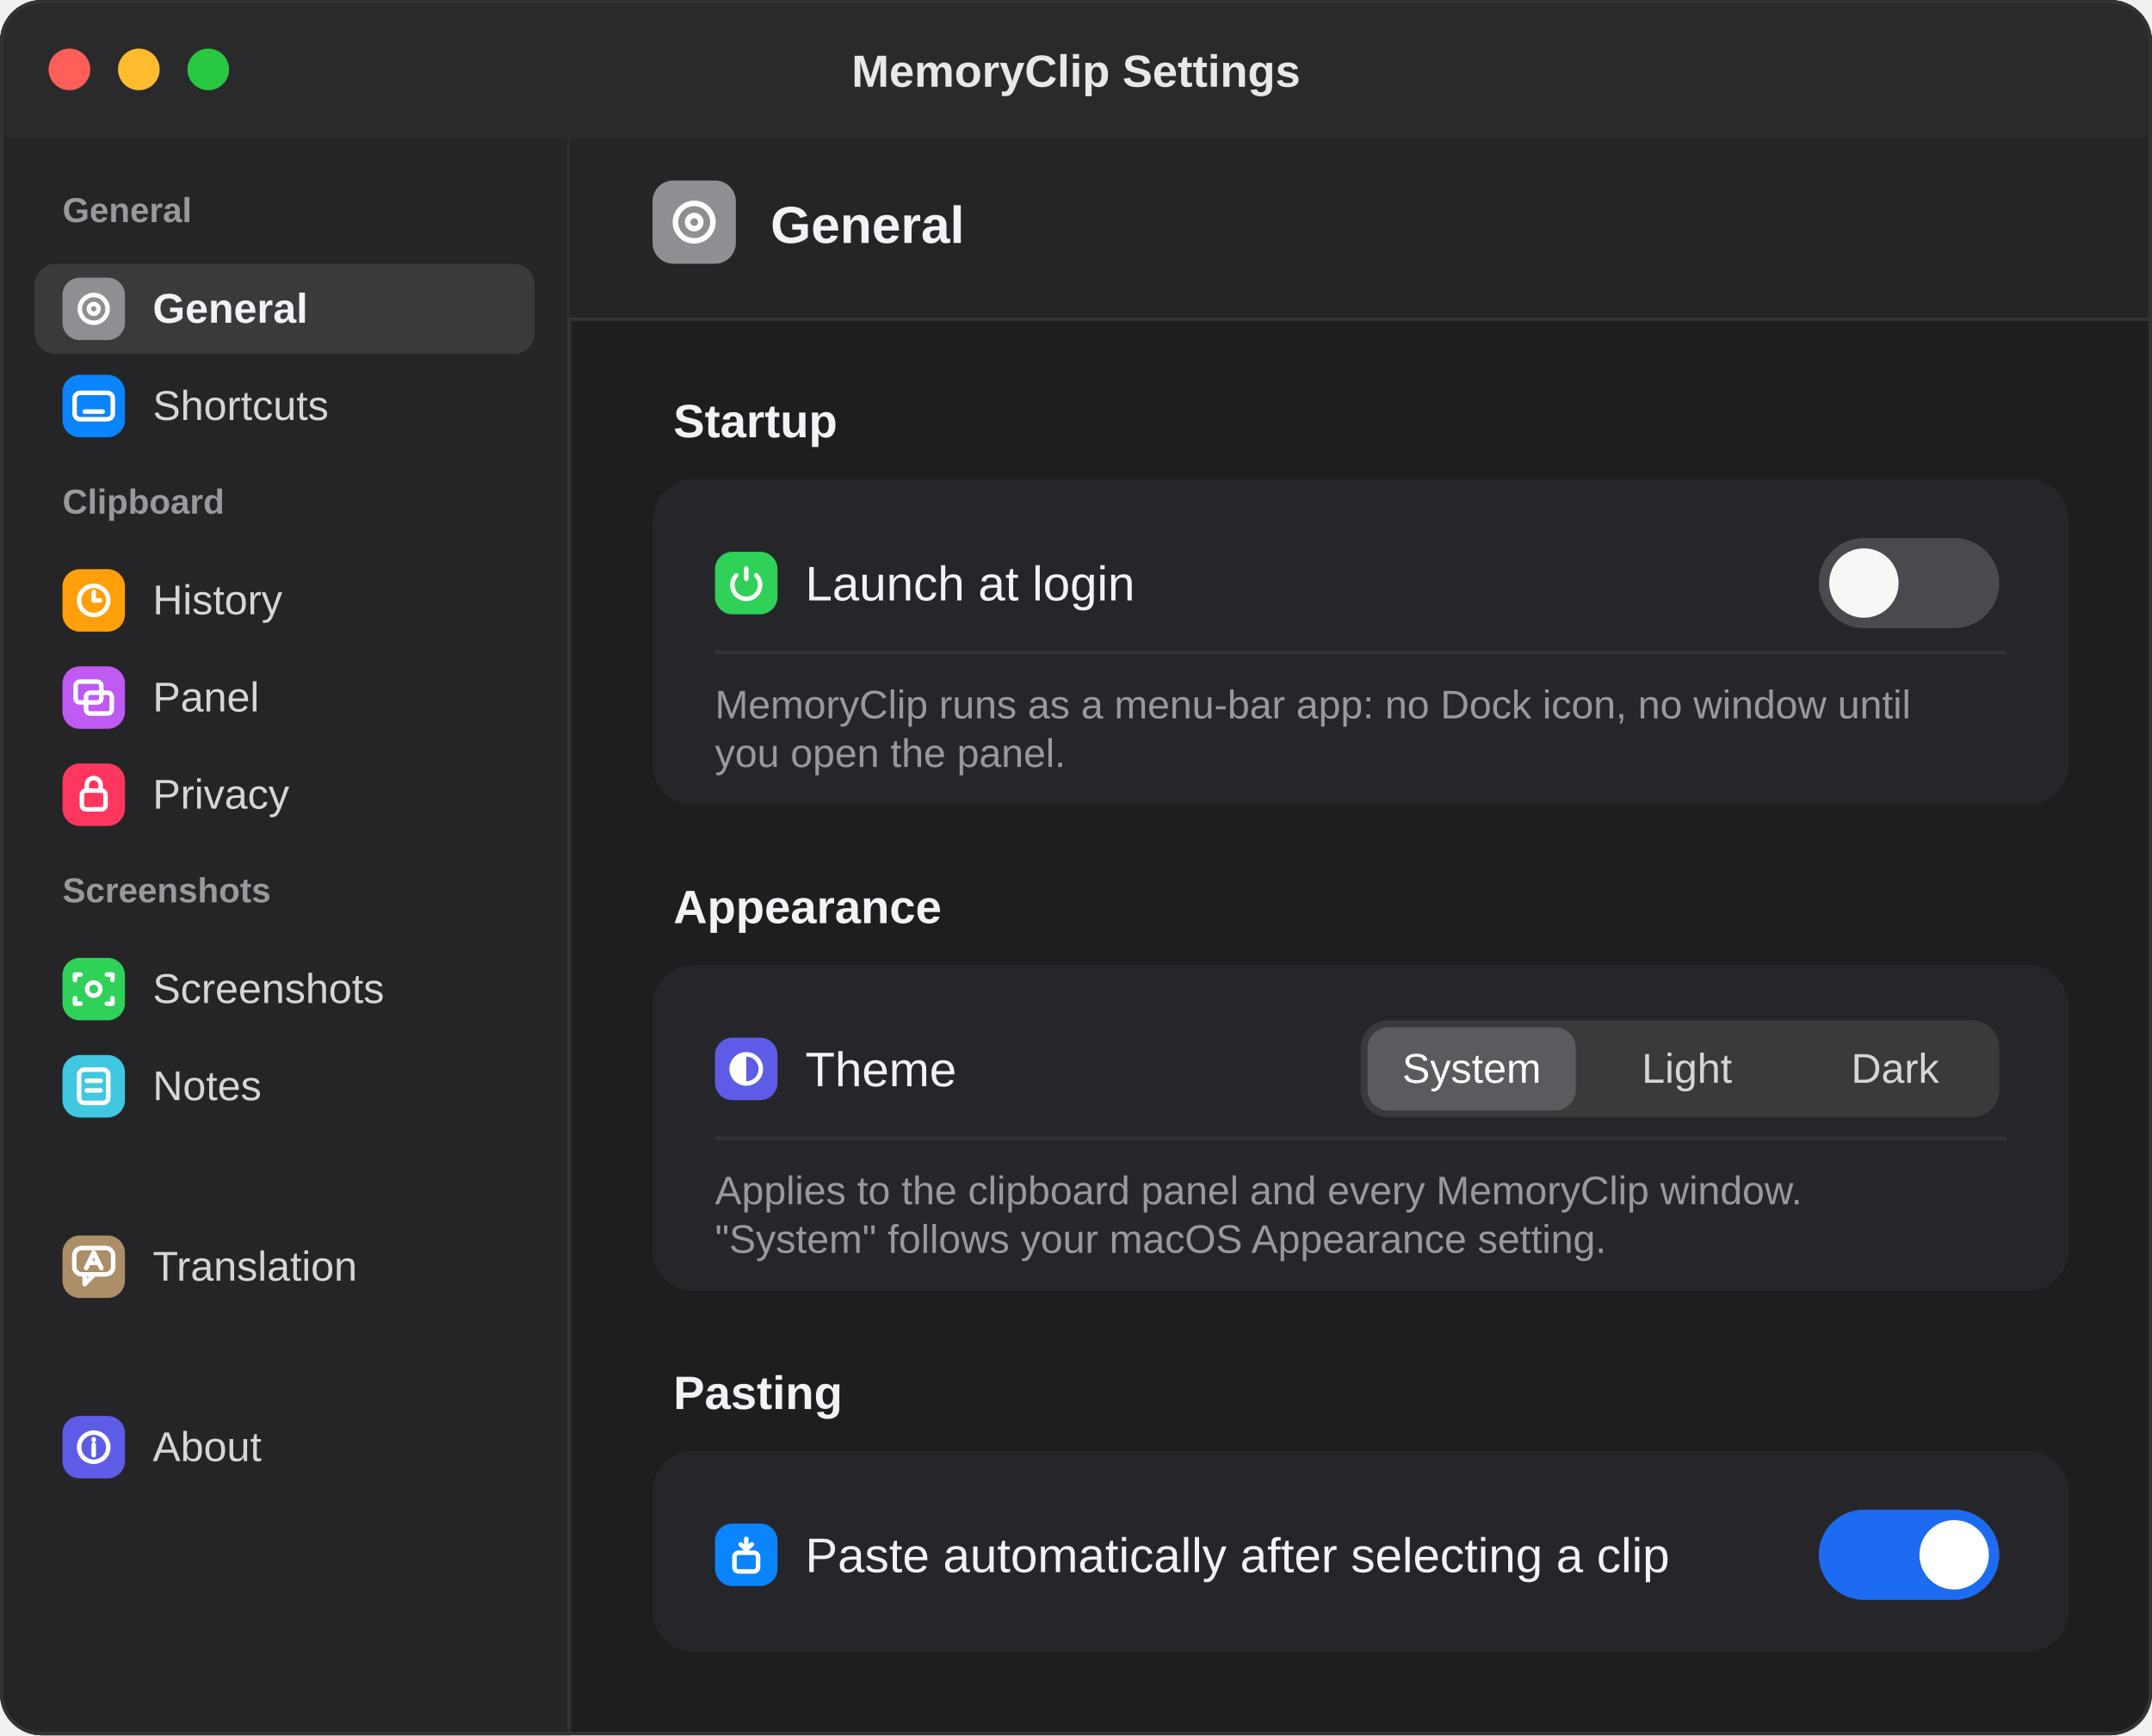
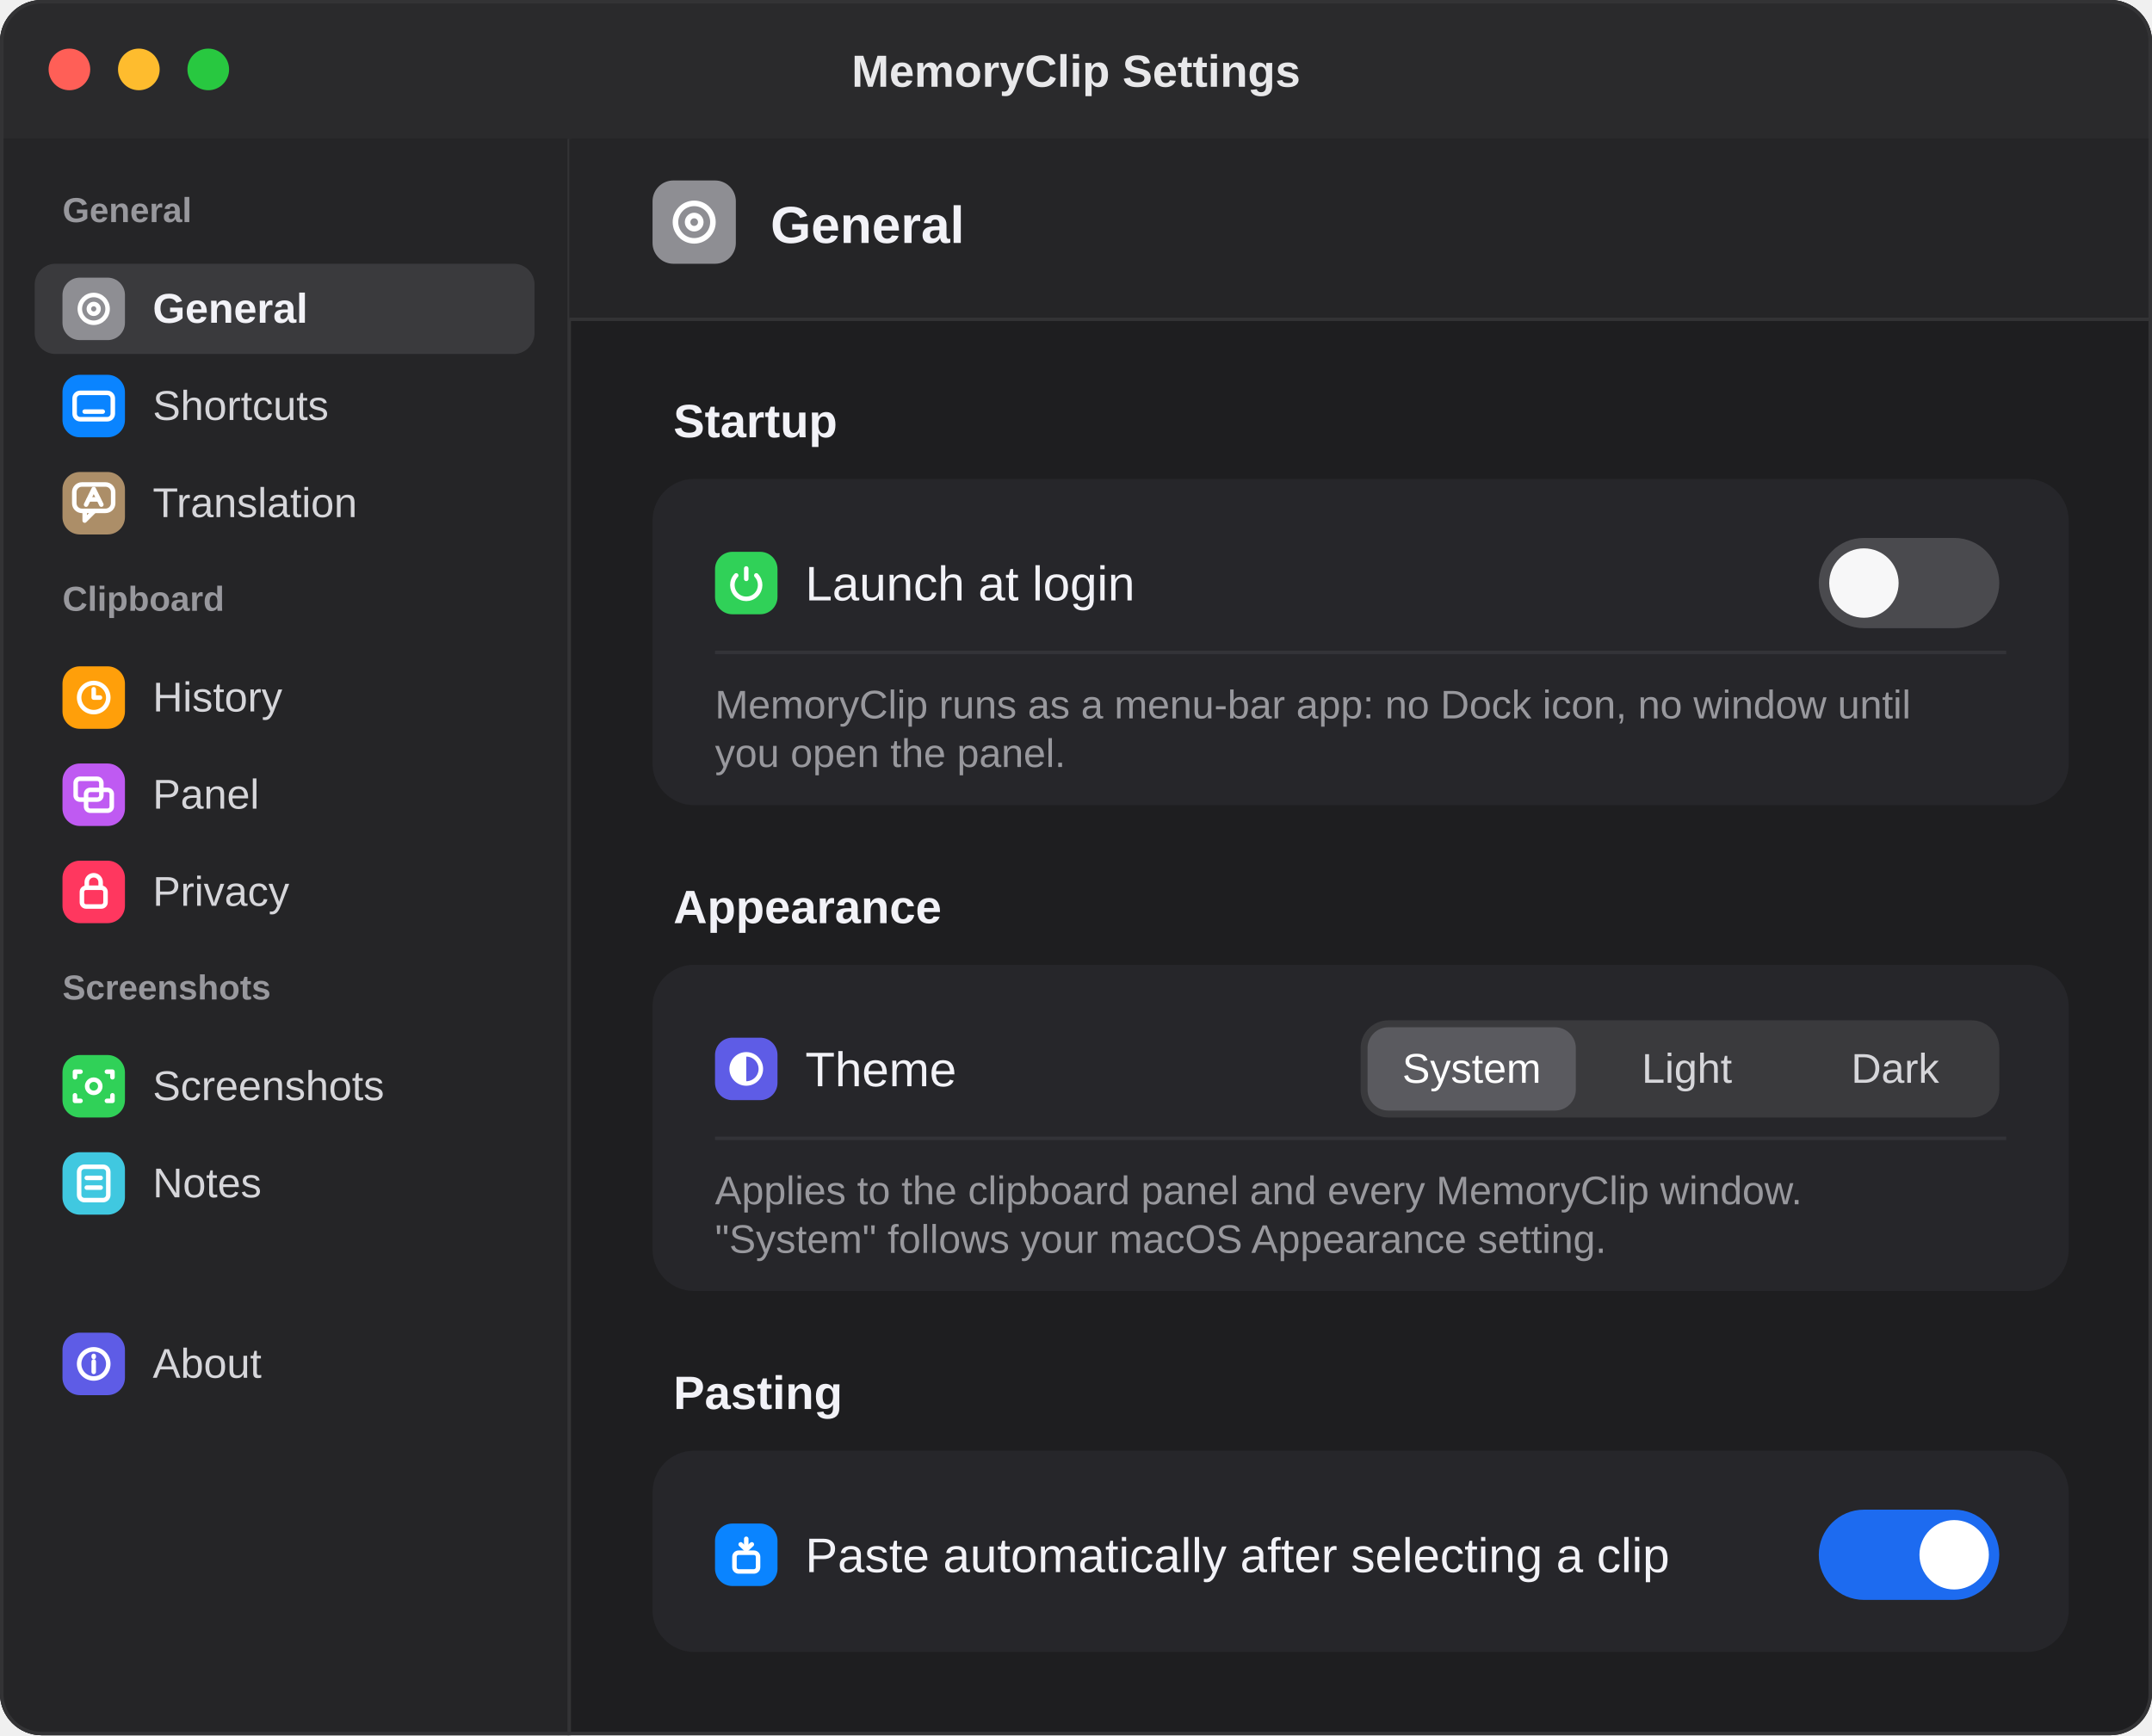
<svg xmlns="http://www.w3.org/2000/svg" viewBox="0 0 620 500" width="620" height="500" font-family="-apple-system, BlinkMacSystemFont, 'SF Pro Text', 'Helvetica Neue', Arial, sans-serif">
  <rect width="620" height="500" rx="12" fill="#1e1e20" />
  <path d="M0 12 A12 12 0 0 1 12 0 H608 A12 12 0 0 1 620 12 V40 H0 Z" fill="#2a2a2c" />
  <circle cx="20" cy="20" r="6" fill="#ff5f57" />
  <circle cx="40" cy="20" r="6" fill="#febc2e" />
  <circle cx="60" cy="20" r="6" fill="#28c840" />
  <text x="310" y="25" fill="#e8e8ea" font-size="13" font-weight="600" text-anchor="middle">MemoryClip Settings</text>
  <path d="M0 40 H164 V500 H12 A12 12 0 0 1 0 488 Z" fill="#252527" />
  <rect x="10" y="76" width="144" height="26" rx="6" fill="#3a3a3d" />
  <g font-size="10" font-weight="600" fill="#98989d">
    <text x="18" y="64">General</text>
-     <text x="18" y="148">Clipboard</text>
-     <text x="18" y="260">Screenshots</text>
+     <text x="18" y="176">Clipboard</text>
+     <text x="18" y="288">Screenshots</text>
  </g>
  <g font-size="12" fill="#d6d6da">
    <text x="44" y="93" fill="#f2f2f7" font-weight="600">General</text>
    <text x="44" y="121">Shortcuts</text>
-     <text x="44" y="177">History</text>
-     <text x="44" y="205">Panel</text>
-     <text x="44" y="233">Privacy</text>
-     <text x="44" y="289">Screenshots</text>
-     <text x="44" y="317">Notes</text>
-     <text x="44" y="369">Translation</text>
-     <text x="44" y="421">About</text>
+     <text x="44" y="149">Translation</text>
+     <text x="44" y="205">History</text>
+     <text x="44" y="233">Panel</text>
+     <text x="44" y="261">Privacy</text>
+     <text x="44" y="317">Screenshots</text>
+     <text x="44" y="345">Notes</text>
+     <text x="44" y="397">About</text>
  </g>
  <g>
    <rect x="18" y="80" width="18" height="18" rx="5" fill="#8e8e93" />
    <rect x="18" y="108" width="18" height="18" rx="5" fill="#0a84ff" />
-     <rect x="18" y="164" width="18" height="18" rx="5" fill="#ff9f0a" />
-     <rect x="18" y="192" width="18" height="18" rx="5" fill="#bf5af2" />
-     <rect x="18" y="220" width="18" height="18" rx="5" fill="#ff375f" />
-     <rect x="18" y="276" width="18" height="18" rx="5" fill="#30d158" />
-     <rect x="18" y="304" width="18" height="18" rx="5" fill="#40c8e0" />
-     <rect x="18" y="356" width="18" height="18" rx="5" fill="#ac8e68" />
-     <rect x="18" y="408" width="18" height="18" rx="5" fill="#5e5ce6" />
+     <rect x="18" y="136" width="18" height="18" rx="5" fill="#ac8e68" />
+     <rect x="18" y="192" width="18" height="18" rx="5" fill="#ff9f0a" />
+     <rect x="18" y="220" width="18" height="18" rx="5" fill="#bf5af2" />
+     <rect x="18" y="248" width="18" height="18" rx="5" fill="#ff375f" />
+     <rect x="18" y="304" width="18" height="18" rx="5" fill="#30d158" />
+     <rect x="18" y="332" width="18" height="18" rx="5" fill="#40c8e0" />
+     <rect x="18" y="384" width="18" height="18" rx="5" fill="#5e5ce6" />
  </g>
  <g fill="none" stroke="#ffffff" stroke-width="1.3" stroke-linecap="round" stroke-linejoin="round">
    <circle cx="27" cy="89" r="4" />
    <circle cx="27" cy="89" r="1.4" />
    <rect x="21.5" y="113.2" width="11" height="7.6" rx="1.6" />
    <path d="M24.4 118.6 H29.6" />
-     <circle cx="27" cy="173" r="4.2" />
-     <path d="M27 170.6 V173 H28.8" />
-     <rect x="21.8" y="196.4" width="7.4" height="6" rx="1.2" />
-     <rect x="24.8" y="199.6" width="7.4" height="6" rx="1.2" />
-     <rect x="23.6" y="227.8" width="6.8" height="5.4" rx="1.2" />
-     <path d="M25 227.8 V226.2 a2 2 0 0 1 4 0 V227.8" />
-     <path d="M21.6 282.4 V280.8 H23.2" />
-     <path d="M30.8 280.8 H32.4 V282.4" />
-     <path d="M32.4 287.6 V289.2 H30.8" />
-     <path d="M23.2 289.2 H21.6 V287.6" />
-     <circle cx="27" cy="285" r="1.9" />
-     <rect x="22.8" y="308.2" width="8.4" height="9.6" rx="1.5" />
-     <path d="M25 311.4 H29" />
-     <path d="M25 314.2 H29" />
-     <rect x="21.4" y="359.6" width="11.2" height="7.6" rx="2.2" />
-     <path d="M24.4 367.2 V370 L27.2 367.2" />
-     <path d="M24.8 365.4 L27 360.9 L29.2 365.4" />
-     <path d="M25.6 363.9 H28.4" />
-     <circle cx="27" cy="417" r="4.2" />
-     <path d="M27 414.7 v0.3" />
-     <path d="M27 416.3 v3" />
+     <rect x="21.4" y="139.6" width="11.2" height="7.6" rx="2.2" />
+     <path d="M24.4 147.2 V150 L27.2 147.2" />
+     <path d="M24.8 145.4 L27 140.9 L29.2 145.4" />
+     <path d="M25.6 143.9 H28.4" />
+     <circle cx="27" cy="201" r="4.2" />
+     <path d="M27 198.6 V201 H28.8" />
+     <rect x="21.8" y="224.4" width="7.4" height="6" rx="1.2" />
+     <rect x="24.8" y="227.6" width="7.4" height="6" rx="1.2" />
+     <rect x="23.6" y="255.8" width="6.8" height="5.4" rx="1.2" />
+     <path d="M25 255.8 V254.2 a2 2 0 0 1 4 0 V255.8" />
+     <path d="M21.6 310.4 V308.8 H23.2" />
+     <path d="M30.8 308.8 H32.4 V310.4" />
+     <path d="M32.4 315.6 V317.2 H30.8" />
+     <path d="M23.2 317.2 H21.6 V315.6" />
+     <circle cx="27" cy="313" r="1.9" />
+     <rect x="22.8" y="336.2" width="8.4" height="9.6" rx="1.5" />
+     <path d="M25 339.4 H29" />
+     <path d="M25 342.2 H29" />
+     <circle cx="27" cy="393" r="4.2" />
+     <path d="M27 390.7 v0.3" />
+     <path d="M27 392.3 v3" />
  </g>
  <line x1="164" y1="40" x2="164" y2="500" stroke="#333335" />
  <rect x="164" y="40" width="456" height="52" fill="#252527" />
  <line x1="164" y1="92" x2="620" y2="92" stroke="#333335" />
  <rect x="188" y="52" width="24" height="24" rx="6" fill="#8e8e93" />
  <g fill="none" stroke="#ffffff" stroke-width="1.6" stroke-linecap="round">
    <circle cx="200" cy="64" r="5.4" />
    <circle cx="200" cy="64" r="1.9" />
  </g>
  <text x="222" y="70" fill="#f2f2f7" font-size="15" font-weight="600">General</text>
  <text x="194" y="126" fill="#f2f2f7" font-size="13.5" font-weight="700">Startup</text>
  <rect x="188" y="138" width="408" height="94" rx="12" fill="#26262a" />
  <rect x="206" y="159" width="18" height="18" rx="5" fill="#30d158" />
  <g fill="none" stroke="#ffffff" stroke-width="1.3" stroke-linecap="round">
    <path d="M215 163.8 V166.8" />
    <path d="M212.1 165.8 a4 4 0 1 0 5.8 0" />
  </g>
  <text x="232" y="173" fill="#f2f2f7" font-size="14">Launch at login</text>
  <rect x="524" y="155" width="52" height="26" rx="13" fill="#4a4a4e" />
  <circle cx="537" cy="168" r="10" fill="#f7f7f8" />
  <line x1="206" y1="188" x2="578" y2="188" stroke="#333338" />
  <text x="206" y="207" fill="#98989d" font-size="11.5">MemoryClip runs as a menu-bar app: no Dock icon, no window until</text>
  <text x="206" y="221" fill="#98989d" font-size="11.5">you open the panel.</text>
  <text x="194" y="266" fill="#f2f2f7" font-size="13.5" font-weight="700">Appearance</text>
  <rect x="188" y="278" width="408" height="94" rx="12" fill="#26262a" />
  <rect x="206" y="299" width="18" height="18" rx="5" fill="#5e5ce6" />
  <path d="M215 303.8 A4.2 4.2 0 0 0 215 312.2 Z" fill="#ffffff" />
  <circle cx="215" cy="308" r="4.2" fill="none" stroke="#ffffff" stroke-width="1.3" />
  <text x="232" y="313" fill="#f2f2f7" font-size="14">Theme</text>
  <rect x="392" y="294" width="184" height="28" rx="8" fill="#3a3a3d" />
  <rect x="394" y="296" width="60" height="24" rx="6" fill="#5a5a5f" />
  <g font-size="12" text-anchor="middle">
    <text x="424" y="312" fill="#fff">System</text>
    <text x="486" y="312" fill="#d6d6da">Light</text>
    <text x="546" y="312" fill="#d6d6da">Dark</text>
  </g>
  <line x1="206" y1="328" x2="578" y2="328" stroke="#333338" />
  <text x="206" y="347" fill="#98989d" font-size="11.5">Applies to the clipboard panel and every MemoryClip window.</text>
  <text x="206" y="361" fill="#98989d" font-size="11.5">"System" follows your macOS Appearance setting.</text>
  <text x="194" y="406" fill="#f2f2f7" font-size="13.5" font-weight="700">Pasting</text>
  <rect x="188" y="418" width="408" height="58" rx="12" fill="#26262a" />
  <rect x="206" y="439" width="18" height="18" rx="5" fill="#0a84ff" />
  <g fill="none" stroke="#ffffff" stroke-width="1.3" stroke-linecap="round" stroke-linejoin="round">
    <rect x="211.6" y="447.4" width="6.8" height="5.4" rx="1.2" />
    <path d="M215 443.4 V446.4" />
    <path d="M213.4 445 L215 446.5 L216.6 445" />
  </g>
  <text x="232" y="453" fill="#f2f2f7" font-size="14">Paste automatically after selecting a clip</text>
  <rect x="524" y="435" width="52" height="26" rx="13" fill="#1d6bf0" />
  <circle cx="563" cy="448" r="10" fill="#fff" />
  <rect x="0.5" y="0.5" width="619" height="499" rx="11.5" fill="none" stroke="#333335" />
</svg>
